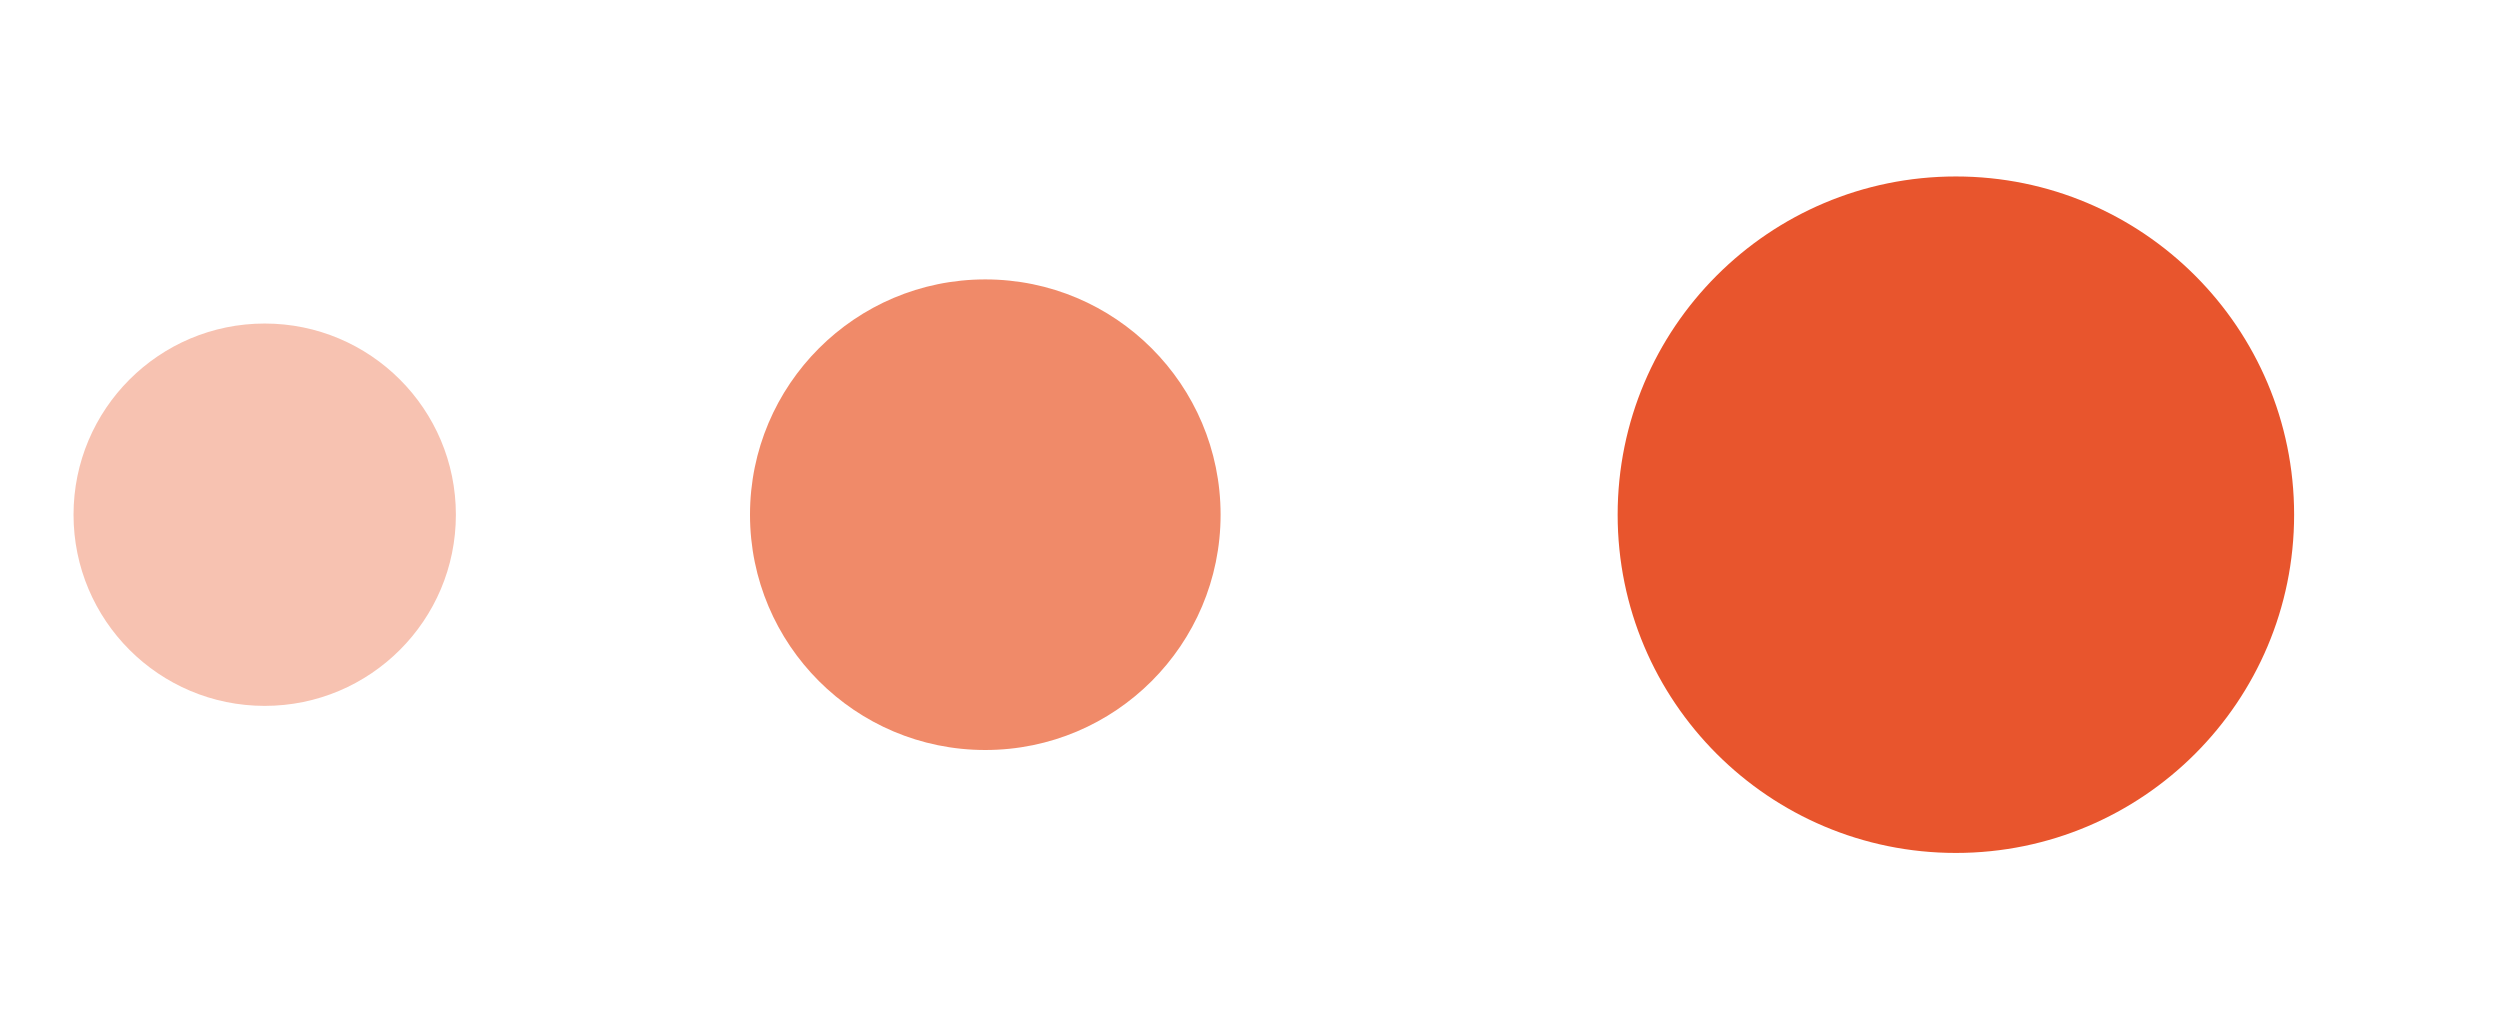
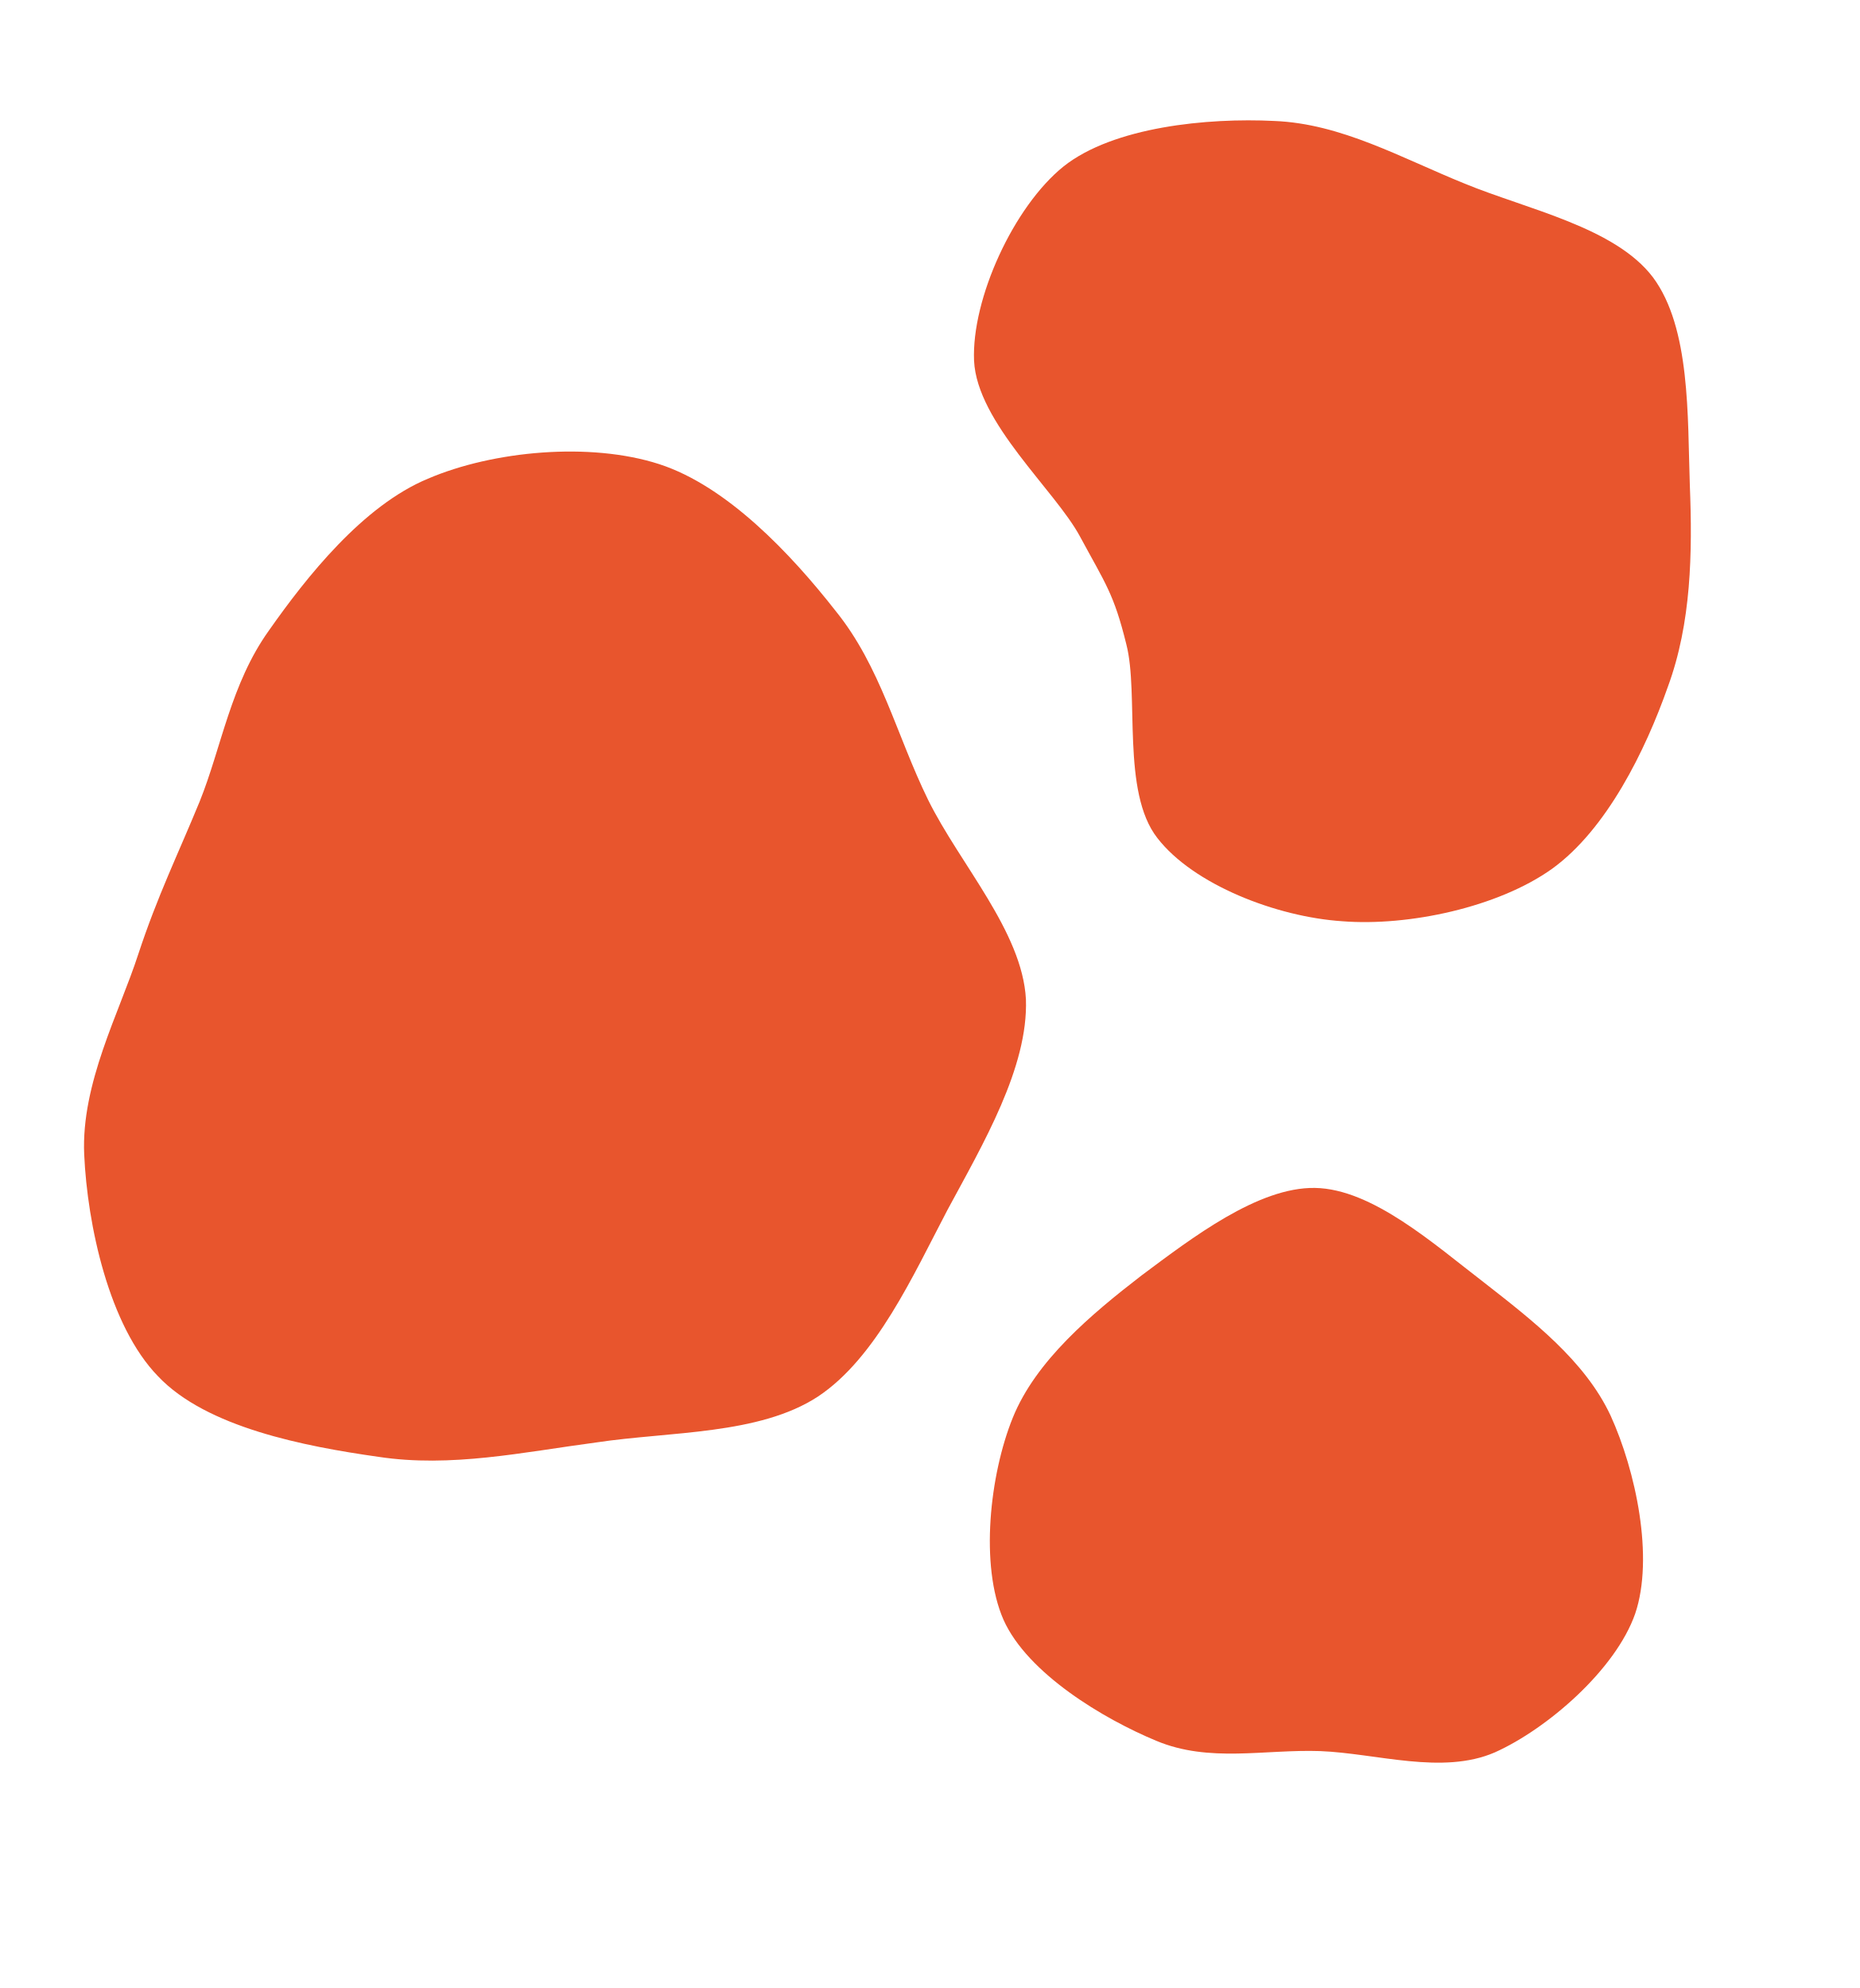
- <svg xmlns="http://www.w3.org/2000/svg" viewBox="0 0 34 14" width="34" height="14" role="img">
-   <circle cx="3.6" cy="7" r="2.6" fill="#F7C2B1" />
-   <circle cx="13.4" cy="7" r="3.2" fill="#F08A69" />
-   <circle cx="26.6" cy="7" r="4.6" fill="#E8552D" />
+ <svg xmlns="http://www.w3.org/2000/svg" version="1.2" viewBox="0 0 462 494" width="462" height="494">
+   <style>
+ 		.s0 { fill: #e8552d } 
+ 	</style>
+   <g id="breadcrumb-mark">
+     <path id="crumb-large" class="s0" d="m235.41 300.7c-8.53 16.25-17.71 36.75-32.17 46.34-14.6 9.54-36.75 8.64-55.04 11.39-18.26 2.42-36.11 6.33-54.22 3.57-18.35-2.6-42.7-7.31-54.69-19.99-12.22-12.52-17.59-37.73-18.37-55.15-0.77-17.67 8.69-35.11 13.46-49.81 4.79-14.53 9.81-24.67 15.23-37.87 5.43-13.46 7.7-29.21 17.21-42.5 9.36-13.33 23.37-31.02 39.52-37.73 16.22-6.95 40.31-9.16 57.45-3.62 16.83 5.44 32.75 22.3 43.81 36.43 11.24 13.85 15.12 30.85 23.02 46.99 7.88 15.96 23.4 32.76 24.31 49.55 0.61 16.94-10.69 36.01-19.52 52.4z" />
+     <path id="crumb-medium" class="s0" d="m414.45 170.64c-5.58 15.86-15.19 35.41-28.74 45.22-13.44 9.62-35.77 14.36-52.17 13.06-16.34-1.07-37.02-9.11-45.95-20.68-8.99-11.47-4.5-35.71-7.71-48.13-3.1-12.61-5.2-15.08-11.52-26.8-6.19-11.5-25.58-28.26-26.32-43.68-0.64-15.37 9.83-38.3 22.26-48.29 12.39-9.82 35.73-12.11 52.34-11.28 16.63 0.65 31.49 9.16 47.34 15.58 15.59 6.4 37.33 10.84 46.75 23.26 9.38 12.6 8.58 34.65 9.17 51.6 0.67 16.93 0.38 34.3-5.45 50.14z" />
+     <path id="crumb-small" class="s0" d="m400.2 351.74c6.29 13.78 10.83 35.29 6.13 49.22-4.85 13.94-21.9 28.68-34.88 34.49-13.06 5.66-29.31 0.24-43.41-0.32-13.86-0.47-27.56 2.95-40.7-2.55-13.06-5.41-32.02-16.72-37.99-30.1-5.9-13.46-3.43-36 2.31-50.18 5.73-14.18 19.51-25.73 32.01-35.37 12.59-9.39 29-21.98 43.09-21.74 14.26 0.24 29.63 14.02 41.9 23.42 12.11 9.47 25.17 19.51 31.54 33.13z" />
+   </g>
</svg>
